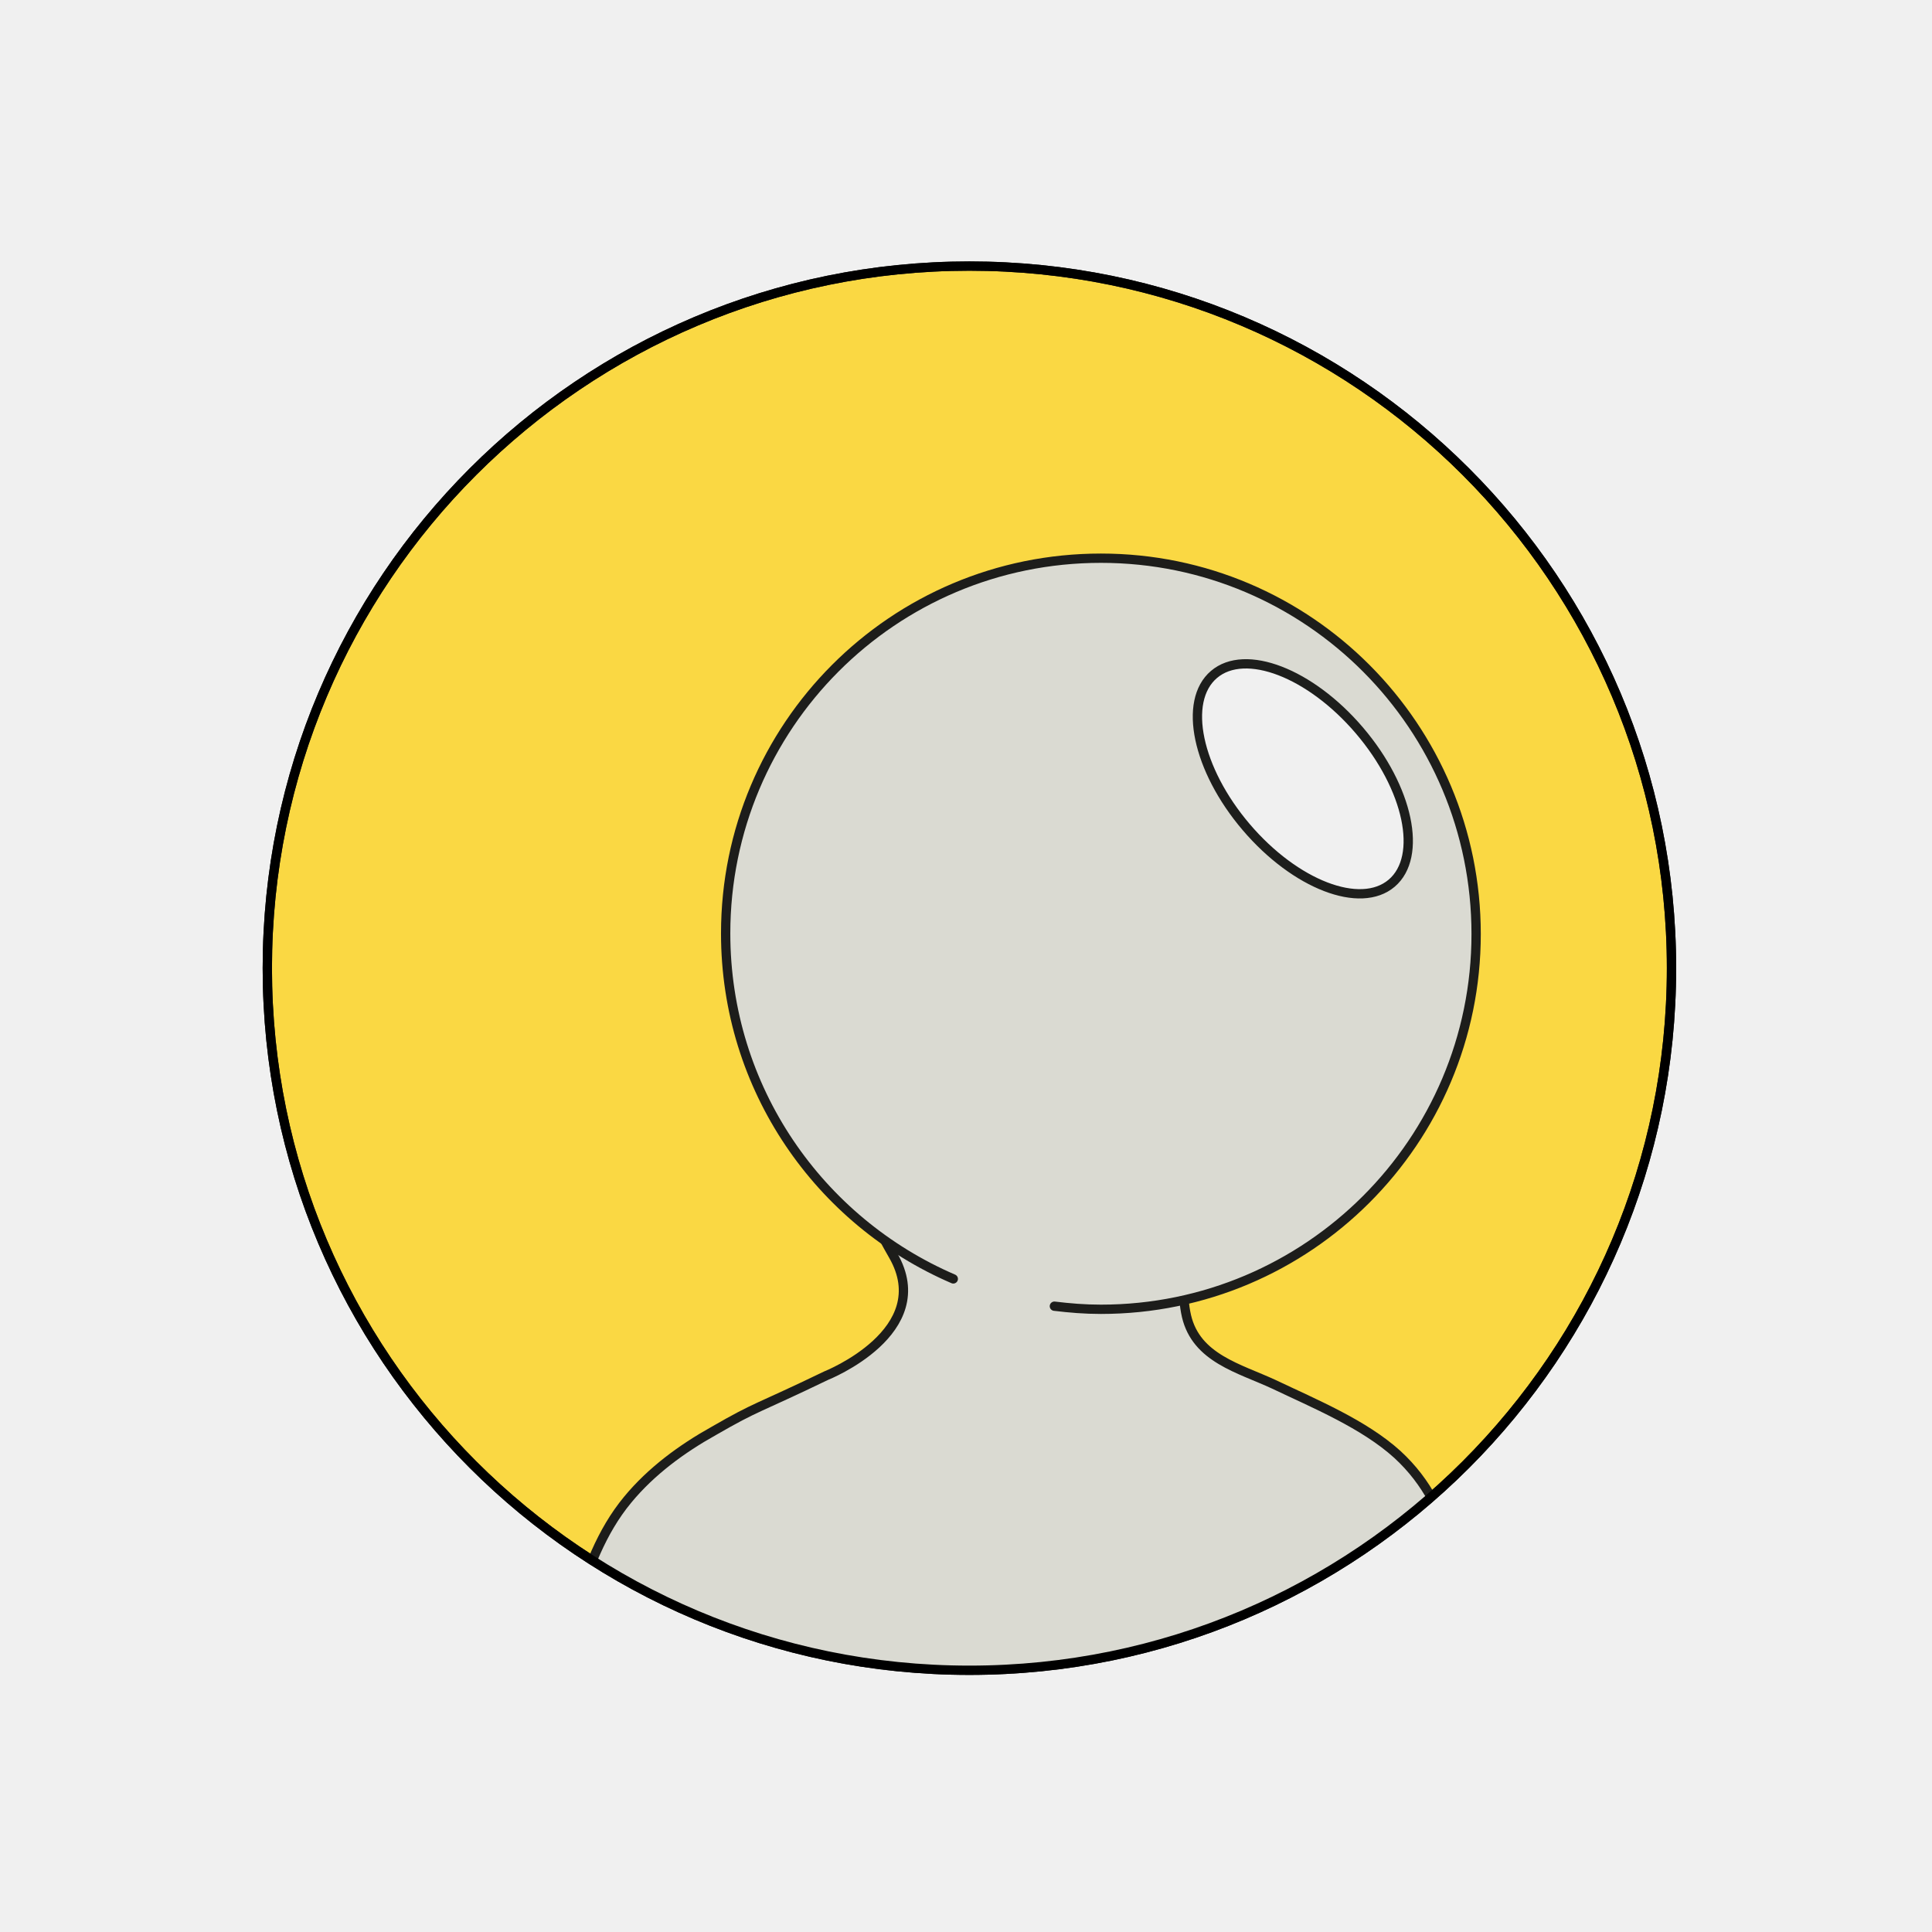
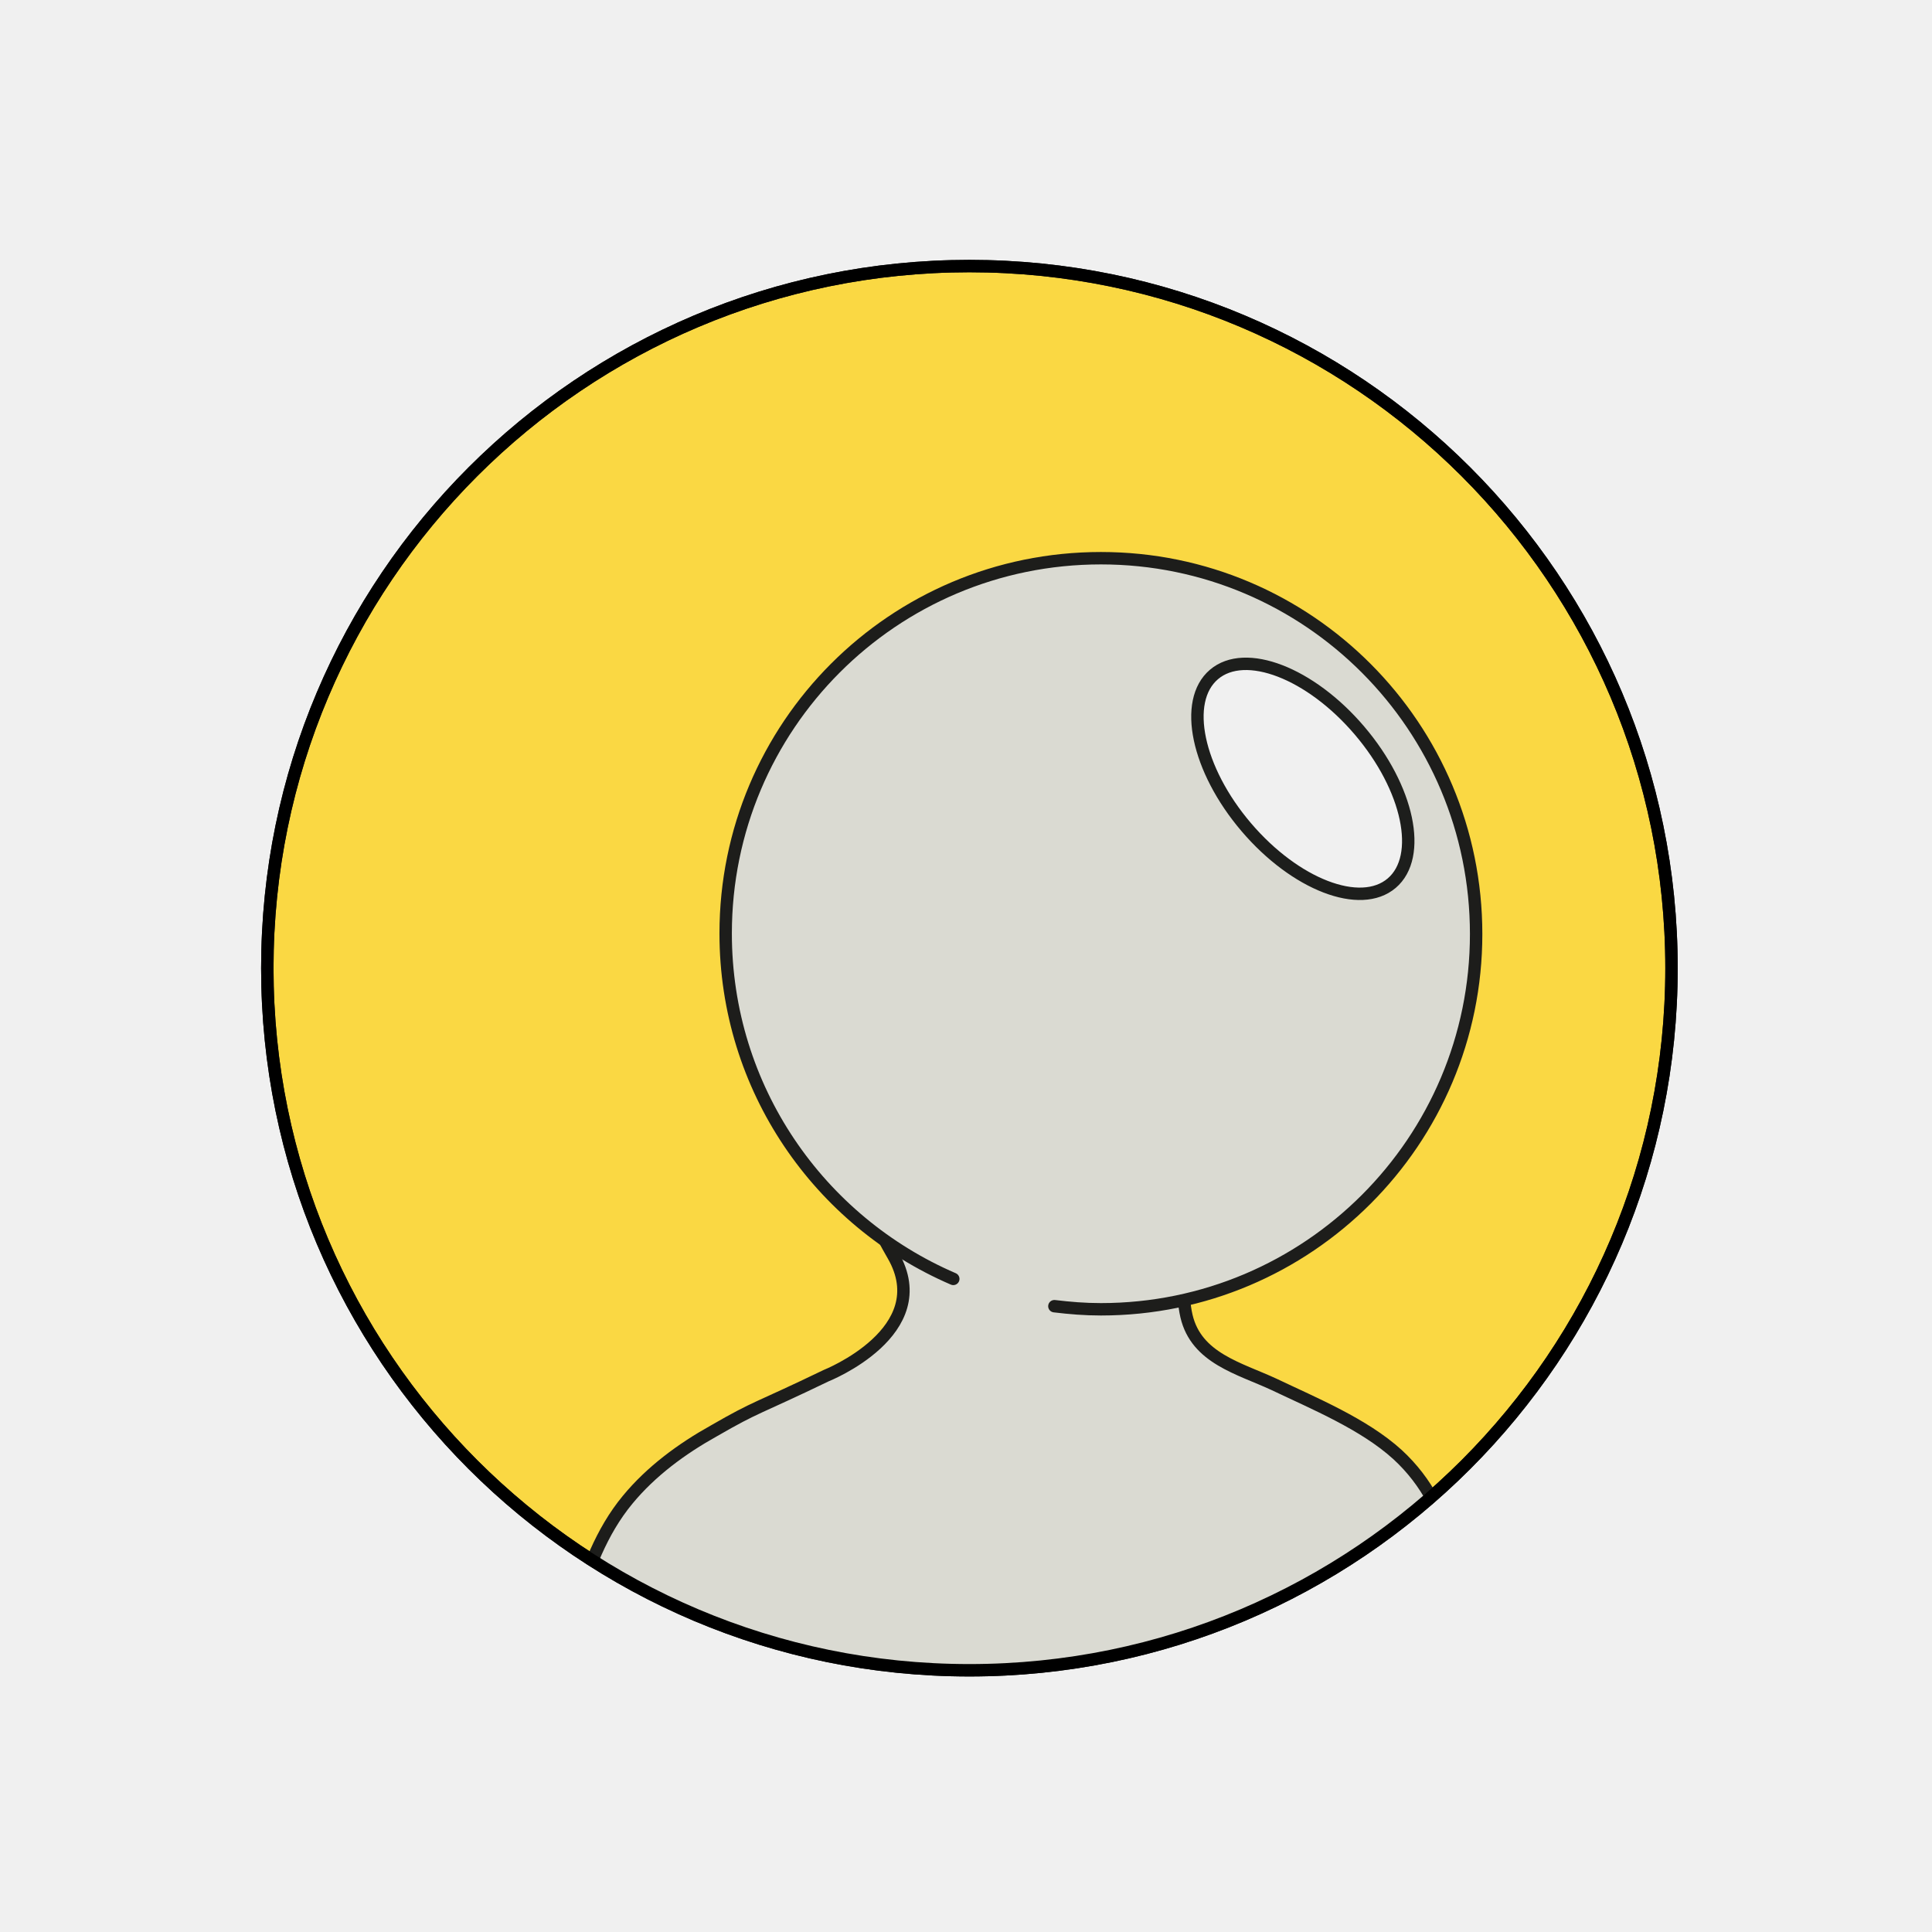
<svg xmlns="http://www.w3.org/2000/svg" xmlns:xlink="http://www.w3.org/1999/xlink" version="1.1" id="Capa_1" x="0px" y="0px" viewBox="0 0 311.5 311.5" style="enable-background:new 0 0 311.5 311.5;" xml:space="preserve">
  <style type="text/css">
- 	.st0{fill:#1D1D1B;stroke:#1D1D1B;stroke-width:1.5;stroke-linecap:round;stroke-linejoin:round;stroke-miterlimit:10;}
- 	.st1{fill:#BBBABA;stroke:#1D1D1B;stroke-width:1.5;stroke-linecap:square;stroke-miterlimit:10;}
- 	.st2{opacity:0.2;fill:#1D1D1B;}
- 	.st3{opacity:0.21;fill:#1D1E1C;}
- 	.st4{fill:#D3B63C;stroke:#1D1E1C;stroke-width:1.5;stroke-linecap:round;stroke-linejoin:round;stroke-miterlimit:10;}
- 	.st5{fill:#FAD843;stroke:#1D1E1C;stroke-width:1.5;stroke-linecap:round;stroke-linejoin:round;stroke-miterlimit:10;}
- 	.st6{fill:#E84E42;stroke:#1D1E1C;stroke-width:1.5;stroke-linecap:round;stroke-linejoin:round;stroke-miterlimit:10;}
- 	.st7{fill:#FFFFFF;stroke:#1D1D1B;stroke-width:1.5;stroke-miterlimit:10;}
- 	.st8{opacity:0.2;}
- 	.st9{fill:#1D1D1B;}
- 	.st10{fill:none;stroke:#1D1E1C;stroke-width:1.5;stroke-miterlimit:10;}
- 	.st11{fill:#1D1E1C;stroke:#1D1E1C;stroke-width:1.5;stroke-linecap:round;stroke-linejoin:round;stroke-miterlimit:10;}
- 	.st12{fill:#4AC0EE;stroke:#1D1E1C;stroke-width:1.5;stroke-linecap:round;stroke-linejoin:round;stroke-miterlimit:10;}
- 	.st13{opacity:0.21;}
- 	.st14{fill:#1D1E1C;}
- 	.st15{fill:#FFF8F1;stroke:#1D1E1C;stroke-width:1.5;stroke-linecap:round;stroke-linejoin:round;stroke-miterlimit:10;}
- 	.st16{fill:#65C1BE;stroke:#000000;stroke-width:1.5;stroke-linecap:round;stroke-linejoin:round;stroke-miterlimit:10;}
- 	.st17{fill:#FFFFFF;stroke:#1D1D1B;stroke-width:1.5;stroke-linecap:round;stroke-linejoin:round;stroke-miterlimit:10;}
- 	.st18{fill:#ADADA6;stroke:#1D1D1B;stroke-width:1.5;stroke-linecap:round;stroke-linejoin:round;stroke-miterlimit:10;}
- 	.st19{fill:#8F8D8E;stroke:#1D1D1B;stroke-width:1.5;stroke-linecap:round;stroke-linejoin:round;stroke-miterlimit:10;}
- 	.st20{fill:#DADAD2;stroke:#1D1D1B;stroke-width:1.5;stroke-linecap:round;stroke-linejoin:round;stroke-miterlimit:10;}
- 	.st21{fill:#65C1BE;stroke:#000000;stroke-width:1.5;stroke-miterlimit:10;}
- 	.st22{fill:#549E9A;stroke:#000000;stroke-width:1.5;stroke-miterlimit:10;}
- 	.st23{fill:#FFFFFF;}
- 	.st24{clip-path:url(#SVGID_2_);}
- 	.st25{fill:#DADAD2;stroke:#1D1D1B;stroke-width:1.5;stroke-miterlimit:10;}
- 	.st26{fill:#77C6C7;stroke:#1D1D1B;stroke-width:1.5;stroke-linecap:round;stroke-linejoin:round;stroke-miterlimit:10;}
- 	.st27{fill:none;stroke:#000000;stroke-width:1.5;stroke-miterlimit:10;}
- 	.st28{fill:#F0F0F0;stroke:#1D1E1C;stroke-width:1.5;stroke-miterlimit:10;}
- 	.st29{clip-path:url(#SVGID_4_);}
- 	.st30{fill:#DBBD3E;stroke:#1D1E1C;stroke-width:1.5;stroke-miterlimit:10;}
- 	.st31{opacity:0.23;}
- 	.st32{fill:#FAD844;stroke:#1D1E1C;stroke-width:1.5;stroke-miterlimit:10;}
- 	.st33{fill:none;stroke:#1D1D1B;stroke-width:1.5;stroke-linecap:round;stroke-linejoin:round;stroke-miterlimit:10;}
- 	.st34{fill:#333333;stroke:#1D1D1B;stroke-width:1.5;stroke-linecap:square;stroke-miterlimit:10;}
- 	.st35{fill:#FFFFFF;stroke:#1D1D1B;stroke-width:1.55;stroke-miterlimit:10;}
- 	.st36{fill:none;stroke:#1D1E1C;stroke-width:1.5;stroke-linecap:round;stroke-linejoin:round;stroke-miterlimit:10;}
- 	.st37{fill:url(#);}
- 	.st38{fill:#FFFFFF;stroke:#1D1E1C;stroke-width:1.5;stroke-linecap:round;stroke-linejoin:round;stroke-miterlimit:10;}
- 	.st39{fill:#CC413A;stroke:#1D1E1C;stroke-width:1.5;stroke-linecap:round;stroke-linejoin:round;stroke-miterlimit:10;}
- 	.st40{opacity:0.26;fill:#1D1E1C;}
- 	.st41{fill:#EEEEEE;stroke:#1D1E1C;stroke-width:1.5;stroke-miterlimit:10;}
- 	.st42{fill:#1D1E1C;stroke:#1D1E1C;stroke-width:1.5;stroke-miterlimit:10;}
- 	.st43{fill:#C1C1BF;stroke:#1D1D1B;stroke-width:1.5;stroke-linecap:round;stroke-linejoin:round;stroke-miterlimit:10;}
- 	.st44{fill:#AFAFA8;stroke:#1D1D1B;stroke-width:1.5;stroke-linecap:round;stroke-linejoin:round;stroke-miterlimit:10;}
- 	.st45{fill:#C1C1BF;}
+ 	.st0{enable-background:new    ;}
+ 	.st1{clip-path:url(#SVGID_2_);enable-background:new    ;}
+ 	.st2{fill:#131412;}
+ 	.st3{fill:#131312;}
+ 	.st4{fill:#121311;}
+ 	.st5{fill:#D3B63C;stroke:#1D1E1C;stroke-width:2;stroke-linecap:round;stroke-linejoin:round;stroke-miterlimit:10;}
+ 	.st6{fill:#E84E42;stroke:#1D1E1C;stroke-width:2;stroke-linecap:round;stroke-linejoin:round;stroke-miterlimit:10;}
+ 	.st7{fill:#1D1D1B;stroke:#1D1D1B;stroke-width:1.5;stroke-linecap:round;stroke-linejoin:round;stroke-miterlimit:10;}
+ 	.st8{fill:#BBBABA;stroke:#1D1D1B;stroke-width:1.5;stroke-linecap:square;stroke-miterlimit:10;}
+ 	.st9{opacity:0.2;fill:#1D1D1B;}
+ 	.st10{opacity:0.21;fill:#1D1E1C;}
+ 	.st11{fill:#D3B63C;stroke:#1D1E1C;stroke-width:1.5;stroke-linecap:round;stroke-linejoin:round;stroke-miterlimit:10;}
+ 	.st12{fill:#FAD843;stroke:#1D1E1C;stroke-width:1.5;stroke-linecap:round;stroke-linejoin:round;stroke-miterlimit:10;}
+ 	.st13{fill:#E84E42;stroke:#1D1E1C;stroke-width:1.5;stroke-linecap:round;stroke-linejoin:round;stroke-miterlimit:10;}
+ 	.st14{fill:#FFFFFF;stroke:#1D1D1B;stroke-width:1.5;stroke-miterlimit:10;}
+ 	.st15{fill:#FAD843;stroke:#1D1E1C;stroke-width:2;stroke-linecap:round;stroke-linejoin:round;stroke-miterlimit:10;}
+ 	.st16{fill:#FFFFFF;stroke:#1D1D1B;stroke-width:2;stroke-miterlimit:10;}
+ 	.st17{opacity:0.2;}
+ 	.st18{fill:#1D1D1B;}
+ 	.st19{fill:none;stroke:#1D1E1C;stroke-width:1.5;stroke-miterlimit:10;}
+ 	.st20{fill:#1D1E1C;stroke:#1D1E1C;stroke-width:1.5;stroke-linecap:round;stroke-linejoin:round;stroke-miterlimit:10;}
+ 	.st21{fill:#4AC0EE;stroke:#1D1E1C;stroke-width:1.5;stroke-linecap:round;stroke-linejoin:round;stroke-miterlimit:10;}
+ 	.st22{opacity:0.21;}
+ 	.st23{fill:#1D1E1C;}
+ 	.st24{fill:#4AC0EE;stroke:#1D1E1C;stroke-width:2;stroke-linecap:round;stroke-linejoin:round;stroke-miterlimit:10;}
+ 	.st25{fill:#FFF8F1;stroke:#1D1E1C;stroke-width:2;stroke-linecap:round;stroke-linejoin:round;stroke-miterlimit:10;}
+ 	.st26{fill:#65C1BE;stroke:#000000;stroke-width:1.5;stroke-linecap:round;stroke-linejoin:round;stroke-miterlimit:10;}
+ 	.st27{fill:#FFFFFF;stroke:#1D1D1B;stroke-width:1.5;stroke-linecap:round;stroke-linejoin:round;stroke-miterlimit:10;}
+ 	.st28{fill:#ADADA6;stroke:#1D1D1B;stroke-width:1.5;stroke-linecap:round;stroke-linejoin:round;stroke-miterlimit:10;}
+ 	.st29{fill:#8F8D8E;stroke:#1D1D1B;stroke-width:1.5;stroke-linecap:round;stroke-linejoin:round;stroke-miterlimit:10;}
+ 	.st30{fill:#DADAD2;stroke:#1D1D1B;stroke-width:1.5;stroke-linecap:round;stroke-linejoin:round;stroke-miterlimit:10;}
+ 	.st31{fill:#65C1BE;stroke:#000000;stroke-width:1.5;stroke-miterlimit:10;}
+ 	.st32{fill:#549E9A;stroke:#000000;stroke-width:1.5;stroke-miterlimit:10;}
+ 	.st33{fill:#FFFFFF;}
+ 	.st34{fill:#65C1BE;stroke:#000000;stroke-width:2;stroke-miterlimit:10;}
+ 	.st35{fill:#549E9A;stroke:#000000;stroke-width:2;stroke-miterlimit:10;}
+ 	.st36{fill:#65C1BE;stroke:#000000;stroke-width:2;stroke-linecap:round;stroke-linejoin:round;stroke-miterlimit:10;}
+ 	.st37{clip-path:url(#SVGID_4_);}
+ 	.st38{fill:#DADAD2;stroke:#1D1D1B;stroke-width:1.5;stroke-miterlimit:10;}
+ 	.st39{fill:#77C6C7;stroke:#1D1D1B;stroke-width:1.5;stroke-linecap:round;stroke-linejoin:round;stroke-miterlimit:10;}
+ 	.st40{fill:none;stroke:#000000;stroke-width:1.5;stroke-miterlimit:10;}
+ 	.st41{fill:#F0F0F0;stroke:#1D1E1C;stroke-width:1.5;stroke-miterlimit:10;}
+ 	.st42{clip-path:url(#SVGID_6_);}
+ 	.st43{fill:#DADAD2;stroke:#1D1D1B;stroke-width:2;stroke-miterlimit:10;}
+ 	.st44{fill:none;stroke:#1D1E1C;stroke-width:2;stroke-miterlimit:10;}
+ 	.st45{fill:#77C6C7;stroke:#1D1D1B;stroke-width:2;stroke-linecap:round;stroke-linejoin:round;stroke-miterlimit:10;}
+ 	.st46{fill:#DADAD2;stroke:#1D1D1B;stroke-width:2;stroke-linecap:round;stroke-linejoin:round;stroke-miterlimit:10;}
+ 	.st47{fill:none;stroke:#000000;stroke-width:2;stroke-miterlimit:10;}
+ 	.st48{fill:#F0F0F0;stroke:#1D1E1C;stroke-width:2;stroke-miterlimit:10;}
+ 	.st49{clip-path:url(#SVGID_8_);}
+ 	.st50{clip-path:url(#SVGID_10_);}
+ 	.st51{fill:#DBBD3E;stroke:#1D1E1C;stroke-width:1.5;stroke-miterlimit:10;}
+ 	.st52{opacity:0.23;}
+ 	.st53{fill:#FAD844;stroke:#1D1E1C;stroke-width:1.5;stroke-miterlimit:10;}
+ 	.st54{fill:#FFFFFF;stroke:#1D1D1B;stroke-width:2;stroke-linecap:round;stroke-linejoin:round;stroke-miterlimit:10;}
+ 	.st55{fill:none;stroke:#1D1D1B;stroke-width:1.5;stroke-linecap:round;stroke-linejoin:round;stroke-miterlimit:10;}
+ 	.st56{fill:none;stroke:#1D1D1B;stroke-width:2;stroke-linecap:round;stroke-linejoin:round;stroke-miterlimit:10;}
+ 	.st57{fill:#333333;stroke:#1D1D1B;stroke-width:1.5;stroke-linecap:square;stroke-miterlimit:10;}
+ 	.st58{fill:#1D1D1B;stroke:#1D1D1B;stroke-width:2;stroke-linecap:round;stroke-linejoin:round;stroke-miterlimit:10;}
+ 	.st59{fill:#BBBABA;stroke:#1D1D1B;stroke-width:2;stroke-linecap:square;stroke-miterlimit:10;}
+ 	.st60{fill:#333333;stroke:#1D1D1B;stroke-width:2;stroke-linecap:square;stroke-miterlimit:10;}
+ 	.st61{fill:#FFFFFF;stroke:#1D1D1B;stroke-width:1.55;stroke-miterlimit:10;}
+ 	.st62{fill:#DBBD3E;stroke:#1D1E1C;stroke-width:2;stroke-miterlimit:10;}
+ 	.st63{fill:#FAD844;stroke:#1D1E1C;stroke-width:2;stroke-miterlimit:10;}
+ 	.st64{fill:none;stroke:#1D1E1C;stroke-width:1.5;stroke-linecap:round;stroke-linejoin:round;stroke-miterlimit:10;}
+ 	.st65{fill:none;stroke:#1D1E1C;stroke-width:2;stroke-linecap:round;stroke-linejoin:round;stroke-miterlimit:10;}
+ 	.st66{fill:url(#);}
+ 	.st67{fill:#FFFFFF;stroke:#1D1E1C;stroke-width:1.5;stroke-linecap:round;stroke-linejoin:round;stroke-miterlimit:10;}
+ 	.st68{fill:#CC413A;stroke:#1D1E1C;stroke-width:1.5;stroke-linecap:round;stroke-linejoin:round;stroke-miterlimit:10;}
+ 	.st69{opacity:0.26;fill:#1D1E1C;}
+ 	.st70{fill:#EEEEEE;stroke:#1D1E1C;stroke-width:1.5;stroke-miterlimit:10;}
+ 	.st71{fill:#1D1E1C;stroke:#1D1E1C;stroke-width:1.5;stroke-miterlimit:10;}
+ 	.st72{fill:#C1C1BF;stroke:#1D1D1B;stroke-width:1.5;stroke-linecap:round;stroke-linejoin:round;stroke-miterlimit:10;}
+ 	.st73{fill:#AFAFA8;stroke:#1D1D1B;stroke-width:1.5;stroke-linecap:round;stroke-linejoin:round;stroke-miterlimit:10;}
+ 	.st74{fill:#C1C1BF;}
+ 	.st75{fill:#1D1E1C;stroke:#1D1E1C;stroke-width:2;stroke-linecap:round;stroke-linejoin:round;stroke-miterlimit:10;}
+ 	.st76{fill:#549E9A;stroke:#000000;stroke-width:2;stroke-linecap:round;stroke-linejoin:round;stroke-miterlimit:10;}
+ 	.st77{fill:#ADADA6;stroke:#1D1D1B;stroke-width:2;stroke-linecap:round;stroke-linejoin:round;stroke-miterlimit:10;}
+ 	.st78{fill:#8F8D8E;stroke:#1D1D1B;stroke-width:2;stroke-linecap:round;stroke-linejoin:round;stroke-miterlimit:10;}
+ 	.st79{clip-path:url(#SVGID_12_);enable-background:new    ;}
+ 	.st80{fill:#0F0F0E;}
+ 	.st81{clip-path:url(#SVGID_14_);enable-background:new    ;}
+ 	.st82{fill:#111110;}
+ 	.st83{fill:#10100F;}
+ 	.st84{fill:#484747;}
+ 	.st85{clip-path:url(#SVGID_16_);enable-background:new    ;}
+ 	.st86{fill:#4A494A;}
+ 	.st87{fill:#151513;}
+ 	.st88{clip-path:url(#SVGID_18_);enable-background:new    ;}
+ 	.st89{fill:#121211;}
+ 	.st90{fill:#131311;}
+ 	.st91{clip-path:url(#SVGID_20_);enable-background:new    ;}
+ 	.st92{clip-path:url(#SVGID_22_);enable-background:new    ;}
+ 	.st93{clip-path:url(#SVGID_24_);enable-background:new    ;}
+ 	.st94{fill:#656465;}
+ 	.st95{clip-path:url(#SVGID_26_);enable-background:new    ;}
+ 	.st96{fill:#595758;}
+ 	.st97{fill:#5C5A5B;}
+ 	.st98{fill:#5E5D5E;}
+ 	.st99{clip-path:url(#SVGID_28_);enable-background:new    ;}
+ 	.st100{fill:#565555;}
+ 	.st101{fill:#535252;}
+ 	.st102{fill:#504F50;}
+ 	.st103{fill:#4D4C4D;}
+ 	.st104{clip-path:url(#SVGID_30_);enable-background:new    ;}
+ 	.st105{clip-path:url(#SVGID_32_);enable-background:new    ;}
+ 	.st106{clip-path:url(#SVGID_34_);enable-background:new    ;}
+ 	.st107{clip-path:url(#SVGID_36_);enable-background:new    ;}
+ 	.st108{fill:#484748;}
+ 	.st109{clip-path:url(#SVGID_38_);enable-background:new    ;}
+ 	.st110{clip-path:url(#SVGID_40_);enable-background:new    ;}
+ 	.st111{clip-path:url(#SVGID_42_);enable-background:new    ;}
+ 	.st112{clip-path:url(#SVGID_44_);enable-background:new    ;}
+ 	.st113{clip-path:url(#SVGID_46_);enable-background:new    ;}
+ 	.st114{clip-path:url(#SVGID_48_);enable-background:new    ;}
+ 	.st115{clip-path:url(#SVGID_50_);enable-background:new    ;}
+ 	.st116{clip-path:url(#SVGID_52_);enable-background:new    ;}
+ 	.st117{clip-path:url(#SVGID_54_);enable-background:new    ;}
+ 	.st118{clip-path:url(#SVGID_56_);enable-background:new    ;}
+ 	.st119{clip-path:url(#SVGID_58_);enable-background:new    ;}
+ 	.st120{clip-path:url(#SVGID_60_);enable-background:new    ;}
+ 	.st121{clip-path:url(#SVGID_62_);enable-background:new    ;}
+ 	.st122{clip-path:url(#SVGID_64_);enable-background:new    ;}
+ 	.st123{clip-path:url(#SVGID_66_);enable-background:new    ;}
+ 	.st124{clip-path:url(#SVGID_68_);enable-background:new    ;}
+ 	.st125{fill:#595859;}
+ 	.st126{clip-path:url(#SVGID_70_);enable-background:new    ;}
+ 	.st127{clip-path:url(#SVGID_72_);enable-background:new    ;}
+ 	.st128{clip-path:url(#SVGID_74_);enable-background:new    ;}
+ 	.st129{fill:#585758;}
+ 	.st130{clip-path:url(#SVGID_76_);enable-background:new    ;}
+ 	.st131{clip-path:url(#SVGID_78_);enable-background:new    ;}
+ 	.st132{clip-path:url(#SVGID_80_);enable-background:new    ;}
+ 	.st133{clip-path:url(#SVGID_82_);enable-background:new    ;}
+ 	.st134{clip-path:url(#SVGID_84_);enable-background:new    ;}
+ 	.st135{clip-path:url(#SVGID_86_);enable-background:new    ;}
+ 	.st136{clip-path:url(#SVGID_88_);enable-background:new    ;}
+ 	.st137{clip-path:url(#SVGID_90_);enable-background:new    ;}
+ 	.st138{clip-path:url(#SVGID_92_);enable-background:new    ;}
+ 	.st139{clip-path:url(#SVGID_94_);enable-background:new    ;}
+ 	.st140{clip-path:url(#SVGID_96_);enable-background:new    ;}
+ 	.st141{clip-path:url(#SVGID_98_);enable-background:new    ;}
+ 	.st142{clip-path:url(#SVGID_100_);enable-background:new    ;}
+ 	.st143{clip-path:url(#SVGID_102_);enable-background:new    ;}
+ 	.st144{clip-path:url(#SVGID_104_);enable-background:new    ;}
+ 	.st145{clip-path:url(#SVGID_106_);enable-background:new    ;}
+ 	.st146{fill:#7D7B7C;}
+ 	.st147{fill:#191918;}
+ 	.st148{clip-path:url(#SVGID_108_);enable-background:new    ;}
+ 	.st149{clip-path:url(#SVGID_110_);enable-background:new    ;}
+ 	.st150{clip-path:url(#SVGID_112_);enable-background:new    ;}
+ 	.st151{clip-path:url(#SVGID_114_);enable-background:new    ;}
+ 	.st152{clip-path:url(#SVGID_116_);enable-background:new    ;}
+ 	.st153{clip-path:url(#SVGID_118_);enable-background:new    ;}
+ 	.st154{clip-path:url(#SVGID_120_);enable-background:new    ;}
+ 	.st155{clip-path:url(#SVGID_122_);enable-background:new    ;}
+ 	.st156{clip-path:url(#SVGID_124_);enable-background:new    ;}
+ 	.st157{clip-path:url(#SVGID_126_);enable-background:new    ;}
+ 	.st158{clip-path:url(#SVGID_128_);enable-background:new    ;}
+ 	.st159{clip-path:url(#SVGID_130_);enable-background:new    ;}
+ 	.st160{fill:#FFFFFF;stroke:#1D1D1B;stroke-width:2;stroke-linecap:round;stroke-miterlimit:10;}
</style>
  <g>
+     <circle class="st15" cx="156.3" cy="156.1" r="113.2" />
    <g>
-       <circle class="st5" cx="156.3" cy="156.1" r="113.2" />
-       <g>
-         <defs>
-           <circle id="SVGID_3_" cx="156.3" cy="156.1" r="113.2" />
-         </defs>
-         <clipPath id="SVGID_2_">
-           <use xlink:href="#SVGID_3_" style="overflow:visible;" />
-         </clipPath>
-         <g class="st24">
-           <path class="st25" d="M234.4,250.4c-1.8-6.1-4.2-11.4-9.1-15.9c-5.4-4.9-13.4-8.2-19.9-11.3c-5.6-2.6-12.5-4.2-14.1-11      c-1.7-7.4,1.8-15.9,5.1-22.4c10.9-21.5,13.3-55.3-7.6-72.2c-18.7-15.1-46.1-5.9-53.9,16.1c-6.6,18.5-3.2,41.2,4.3,59      c0.5,1.3,1.1,2.6,1.7,3.9c1,2,2,3.9,3.1,5.8c7.1,12.3-10.8,19.4-10.8,19.4c-11.4,5.5-11,4.8-18.1,8.9      c-5.2,2.9-10.1,6.5-13.9,11.1c-4.3,5.2-6.5,11.4-8.5,17.8c0,0,57,23.6,143.2,0.3C236.2,259.7,234.6,251.2,234.4,250.4z" />
-           <path class="st26" d="M131.4,140c0.1,0,0.1,0,0.2,0c41.2,10.4,67.3,4.4,72.8,2.8c0.6-0.2,1-0.8,0.9-1.4l-1-6.1      c-0.1-0.7-0.9-1.2-1.6-1c-5.8,1.6-30,7-67.7-3c-0.7-0.2-1.4,0.2-1.6,0.9L131.4,140z" />
-           <path class="st20" d="M170,210.6c2.5,0.3,4.9,0.5,7.5,0.5c33.4,0,60.5-27.1,60.5-60.5S211,90,177.5,90S117,117.1,117,150.5      c0,25,15.1,46.4,36.7,55.7" />
-         </g>
+       <defs>
+         <circle id="SVGID_9_" cx="156.3" cy="156.1" r="113.2" />
+       </defs>
+       <clipPath id="SVGID_2_">
+         <use xlink:href="#SVGID_9_" style="overflow:visible;" />
+       </clipPath>
+       <g style="clip-path:url(#SVGID_2_);">
+         <path class="st43" d="M234.4,250.4c-1.8-6.1-4.2-11.4-9.1-15.9c-5.4-4.9-13.4-8.2-19.9-11.3c-5.6-2.6-12.5-4.2-14.1-11     c-1.7-7.4,1.8-15.9,5.1-22.4c10.9-21.5,13.3-55.3-7.6-72.2c-18.7-15.1-46.1-5.9-53.9,16.1c-6.6,18.5-3.2,41.2,4.3,59     c0.5,1.3,1.1,2.6,1.7,3.9c1,2,2,3.9,3.1,5.8c7.1,12.3-10.8,19.4-10.8,19.4c-11.4,5.5-11,4.8-18.1,8.9     c-5.2,2.9-10.1,6.5-13.9,11.1c-4.3,5.2-6.5,11.4-8.5,17.8c0,0,57,23.6,143.2,0.3C236.2,259.7,234.6,251.2,234.4,250.4z" />
+         <path class="st45" d="M131.4,140c0.1,0,0.1,0,0.2,0c41.2,10.4,67.3,4.4,72.8,2.8c0.6-0.2,1-0.8,0.9-1.4l-1-6.1     c-0.1-0.7-0.9-1.2-1.6-1c-5.8,1.6-30,7-67.7-3c-0.7-0.2-1.4,0.2-1.6,0.9L131.4,140z" />
+         <path class="st46" d="M170,210.6c2.5,0.3,4.9,0.5,7.5,0.5c33.4,0,60.5-27.1,60.5-60.5S211,90,177.5,90S117,117.1,117,150.5     c0,25,15.1,46.4,36.7,55.7" />
      </g>
-       <circle class="st27" cx="156.3" cy="156.1" r="113.2" />
    </g>
-     <ellipse transform="matrix(0.7612 -0.6485 0.6485 0.7612 -31.3204 166.213)" class="st28" cx="210.1" cy="125.6" rx="12" ry="22.1" />
+     <circle class="st47" cx="156.3" cy="156.1" r="113.2" />
  </g>
+   <ellipse transform="matrix(0.7612 -0.6485 0.6485 0.7612 -31.3204 166.213)" class="st48" cx="210.1" cy="125.6" rx="12" ry="22.1" />
</svg>
